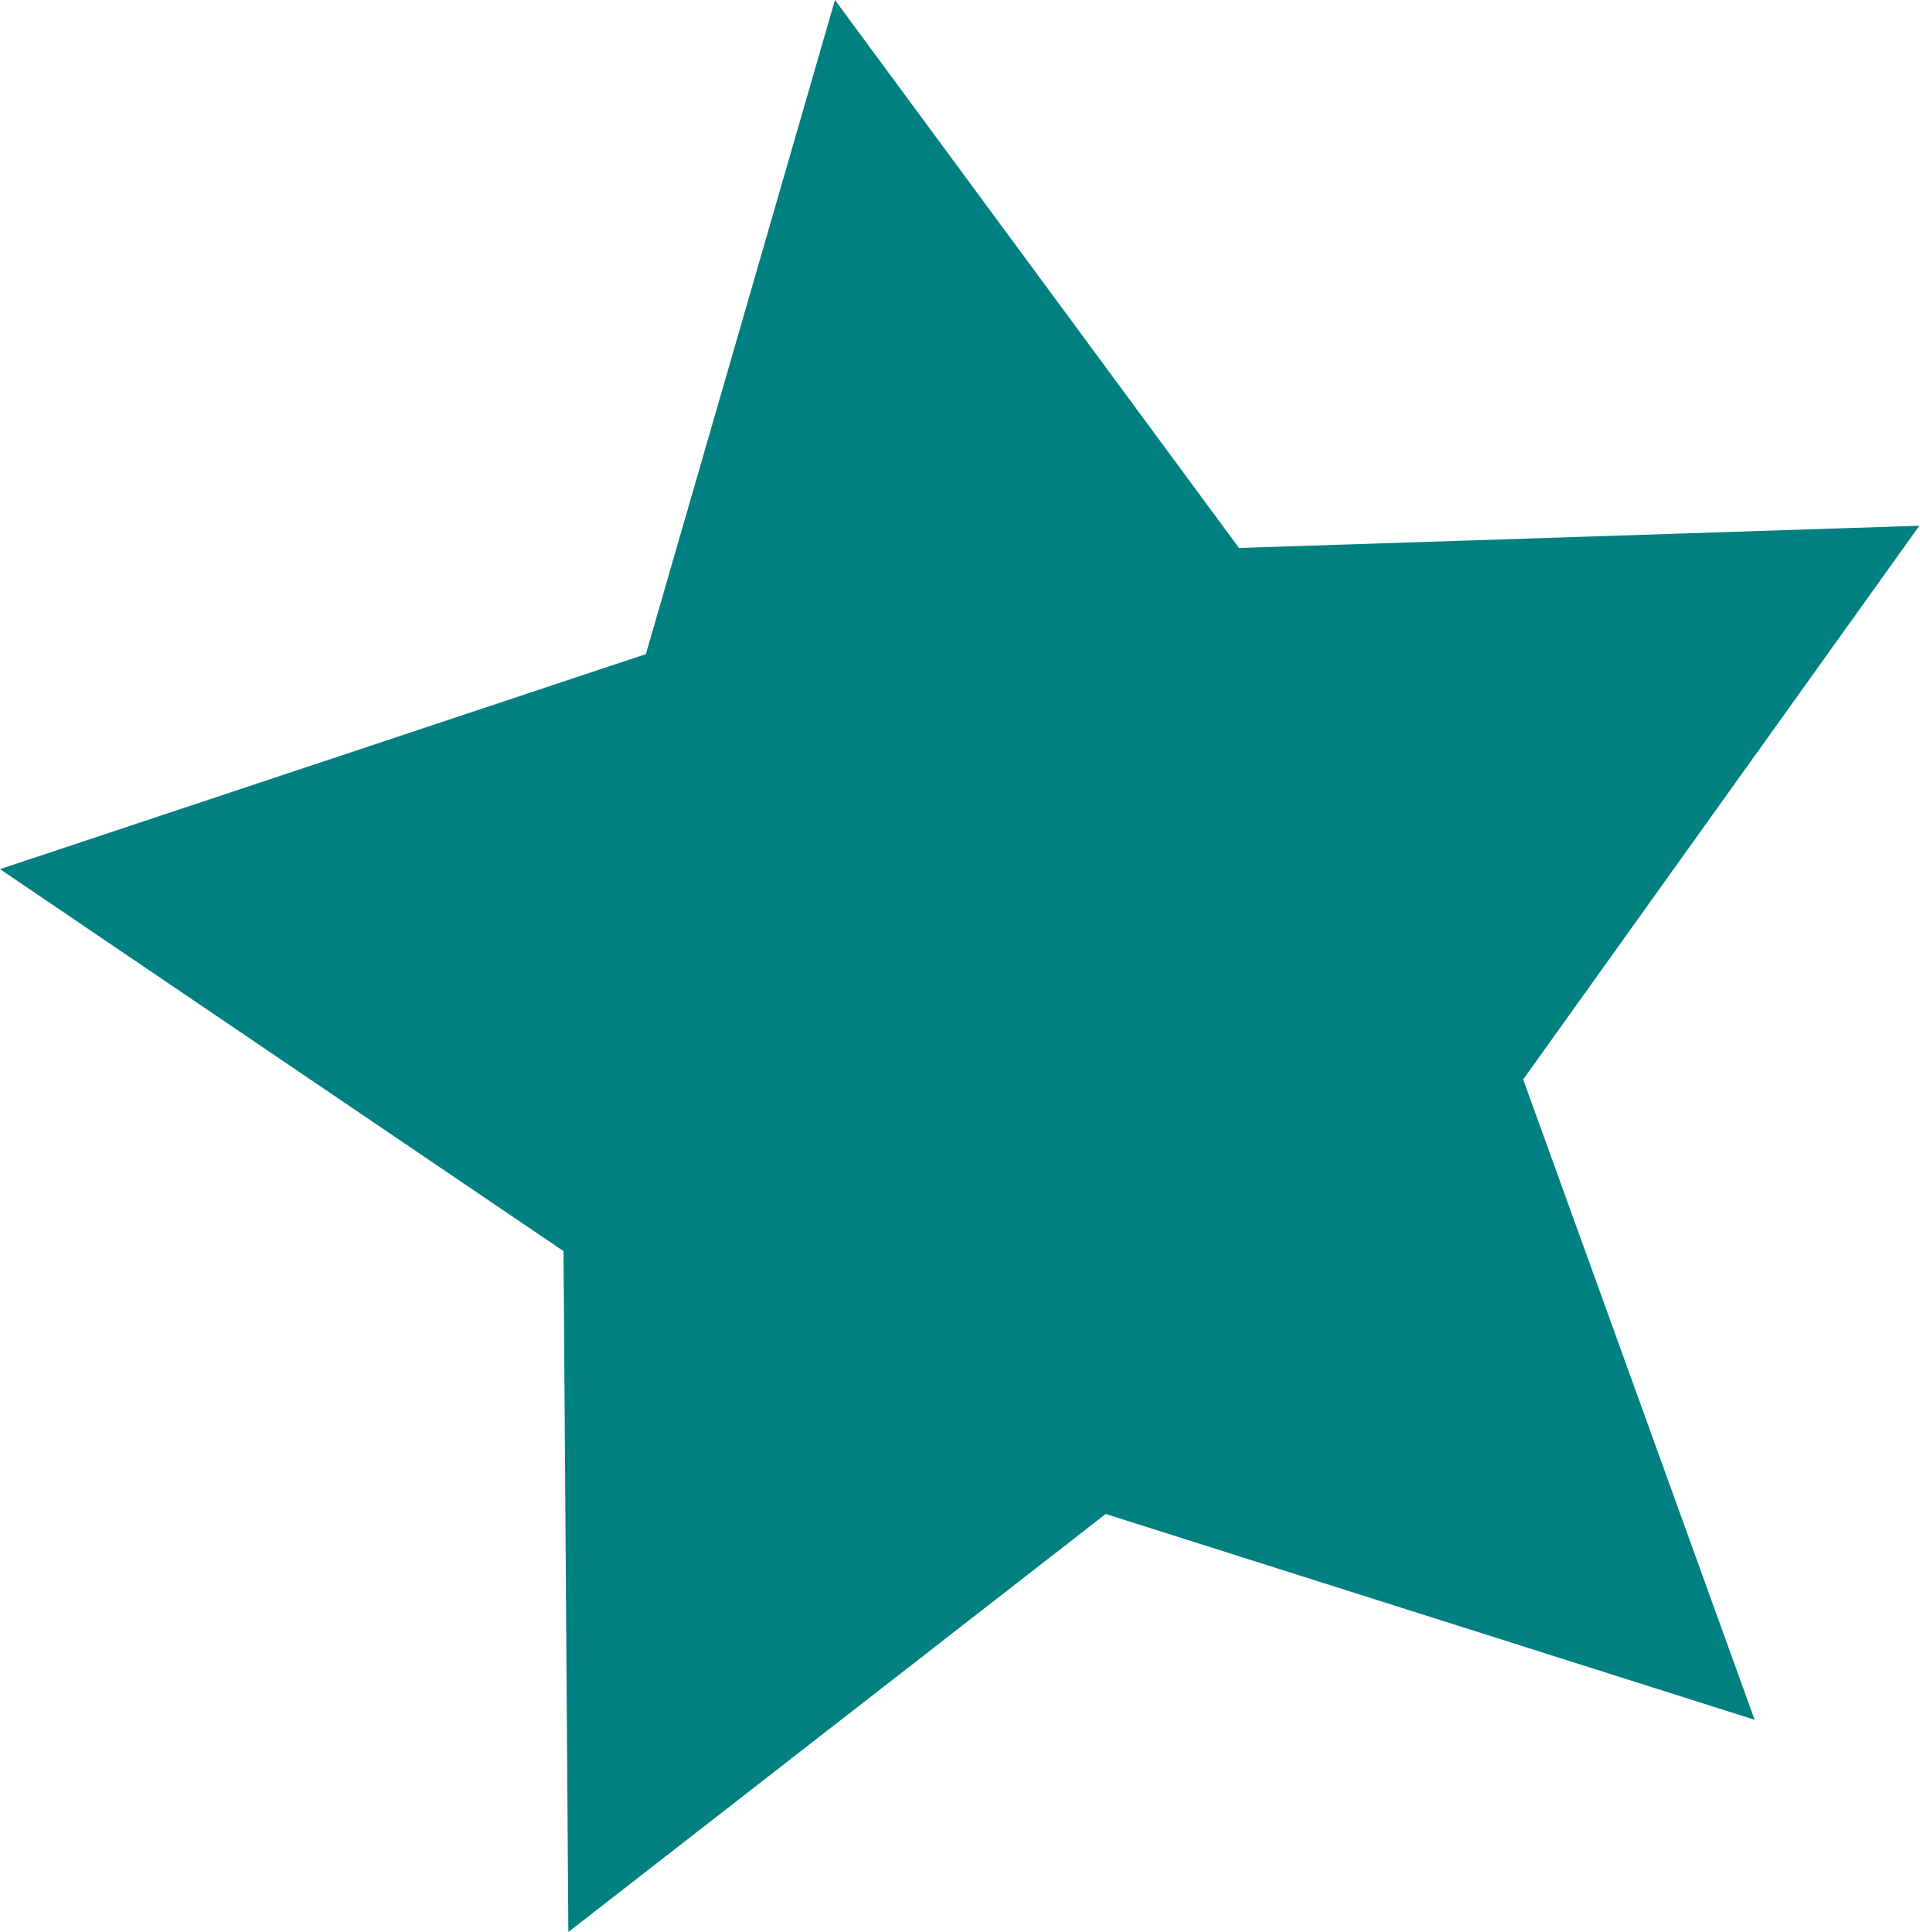
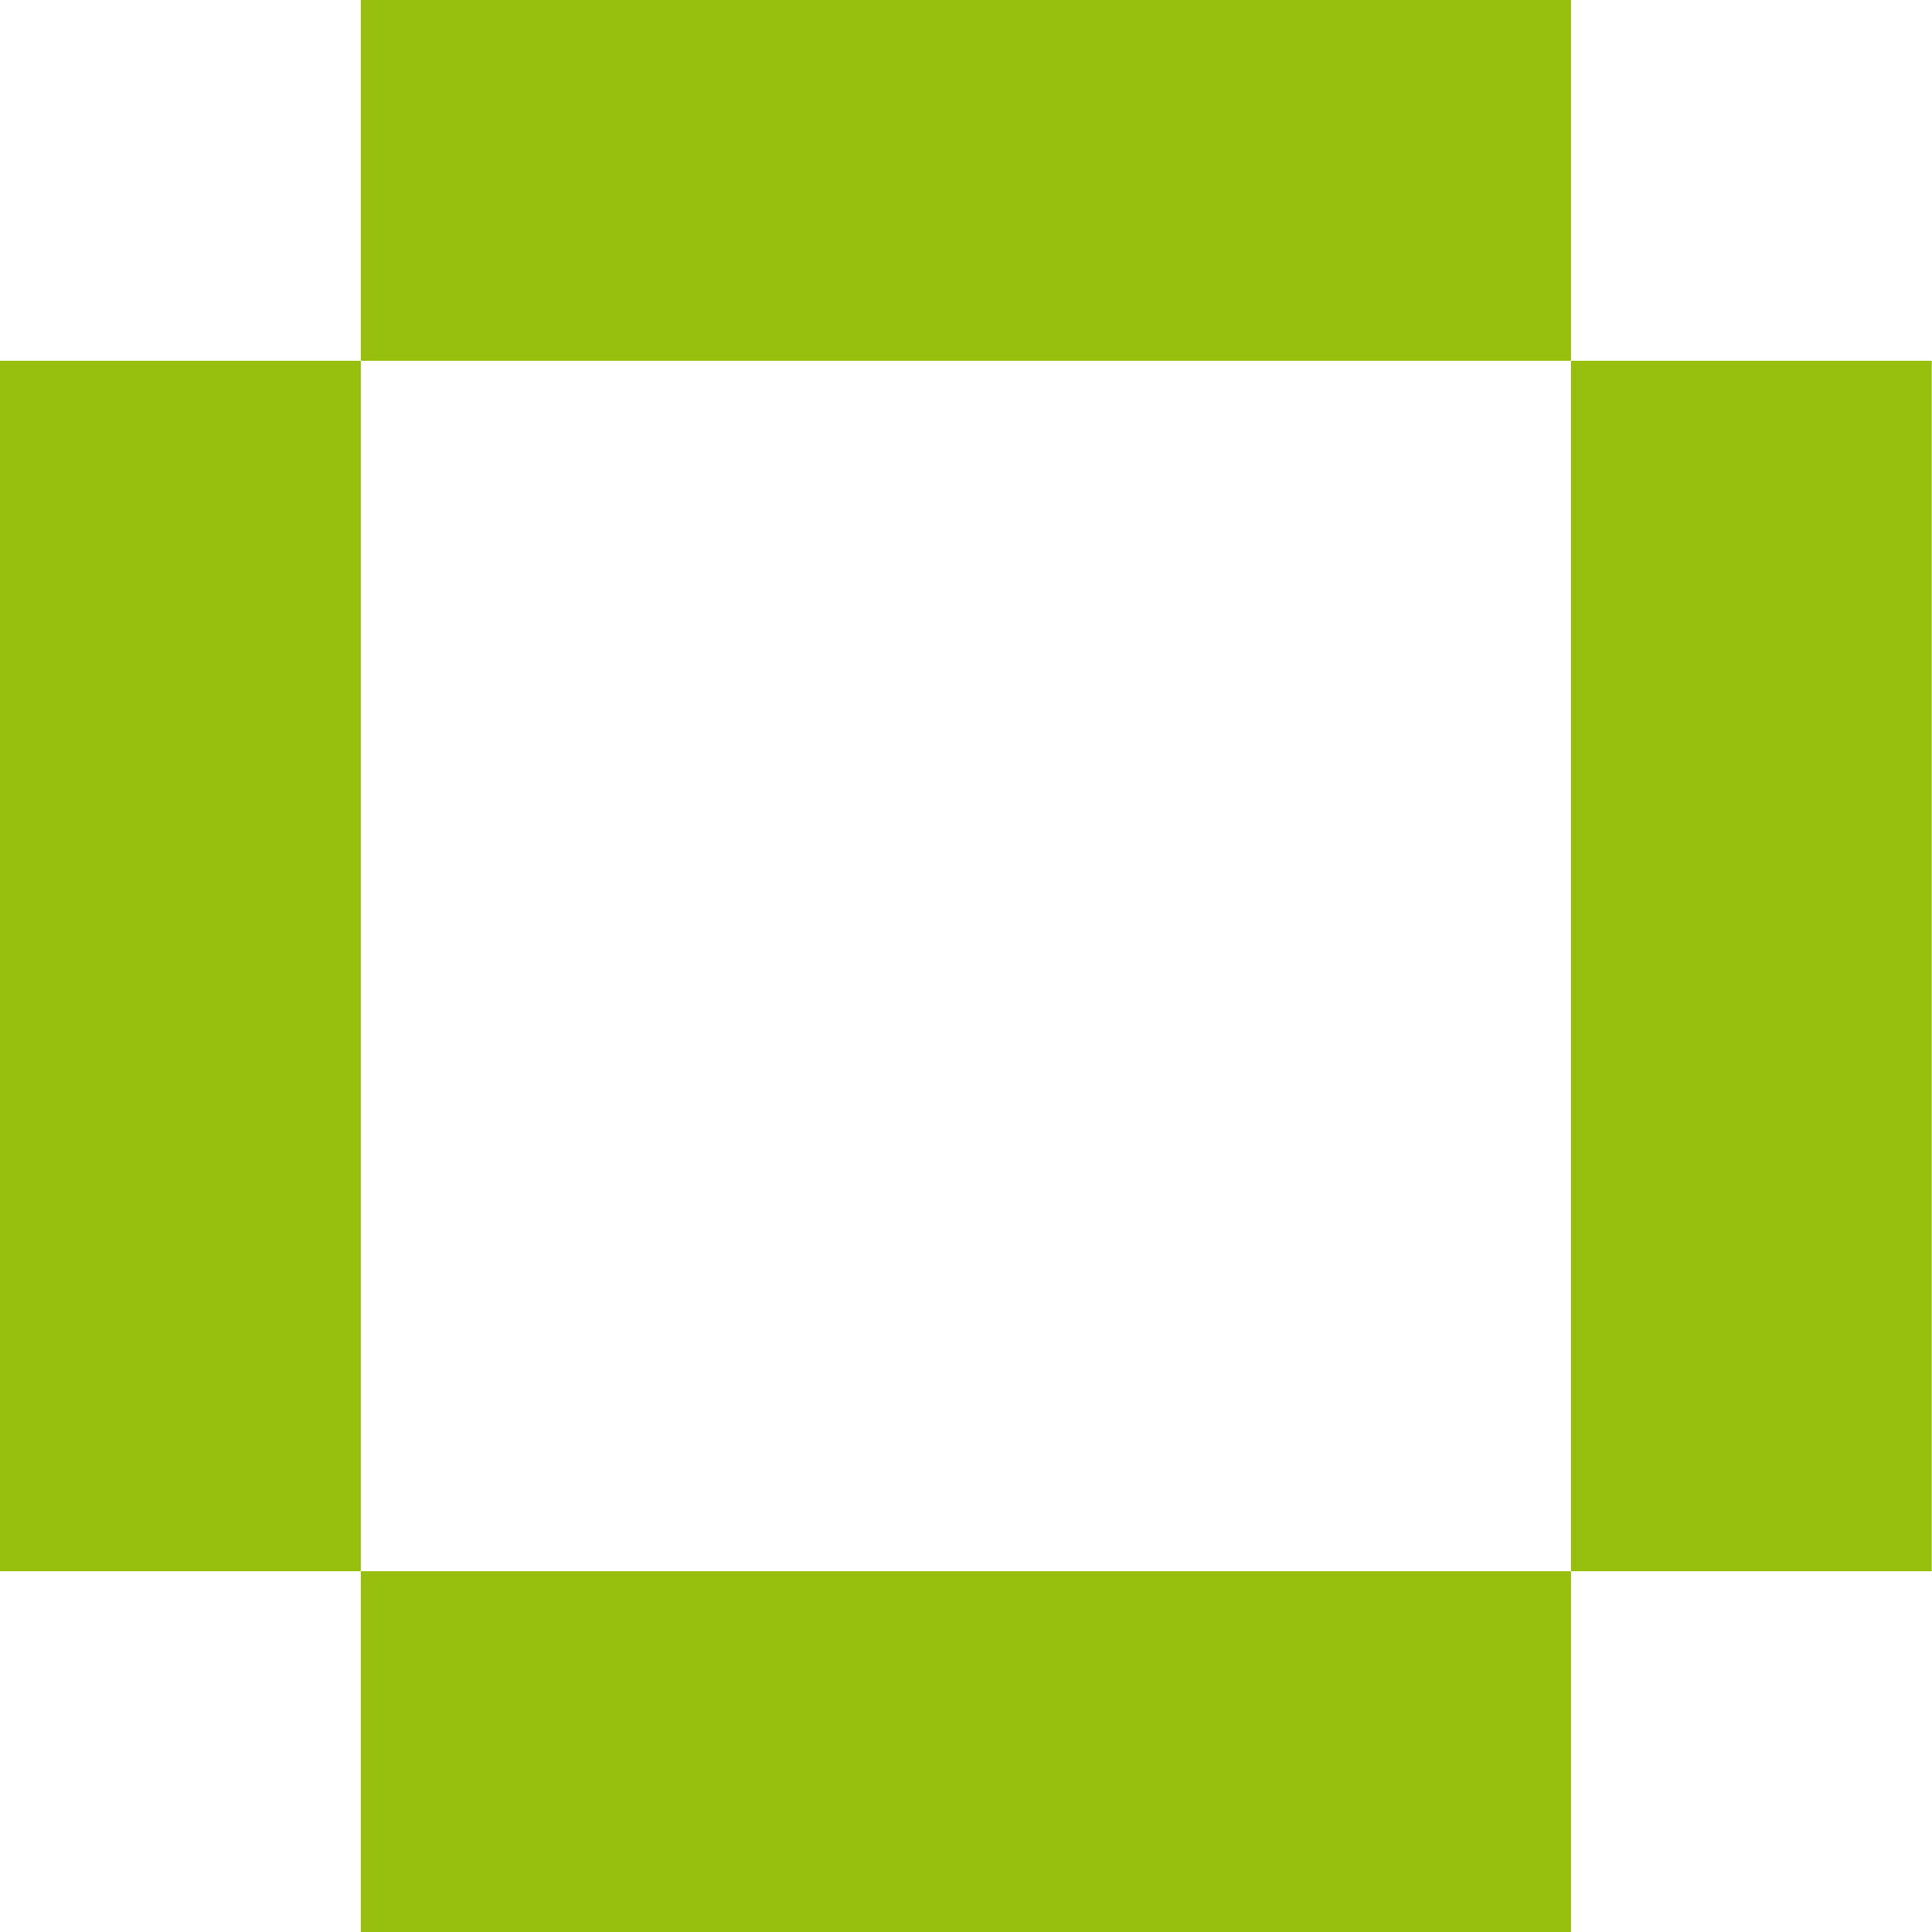
- <svg xmlns="http://www.w3.org/2000/svg" version="1.1" width="487.467" height="490.771" id="svg2">
-   <defs id="defs4" />
-   <g transform="translate(-6.818316,-558.0603)" id="layer1">
-     <path d="M 400,117.143 292.305,267.621 355.212,441.646 178.819,385.722 32.75,499.327 31.429,314.286 -121.753,210.472 53.823,152.034 105.22,-25.73 215.053,123.194 400,117.143 z" transform="matrix(0.9342875,0,0,0.934701,120.5707,582.1106)" id="path2818" style="fill:#008080" />
+ <svg xmlns="http://www.w3.org/2000/svg" version="1.1" id="Layer_1" x="0px" y="0px" width="83px" height="83.011px" viewBox="0 0 83 83.011" enable-background="new 0 0 83 83.011" xml:space="preserve">
+   <g>
+     <rect x="15.5" y="67.511" fill="#97BF0D" width="52" height="15.5" />
+     <rect x="15.5" fill="#97BF0D" width="52" height="15.5" />
+     <rect y="15.5" fill="#97BF0D" width="15.5" height="52.011" />
+     <rect x="67.5" y="15.5" fill="#97BF0D" width="15.5" height="52.011" />
  </g>
</svg>
